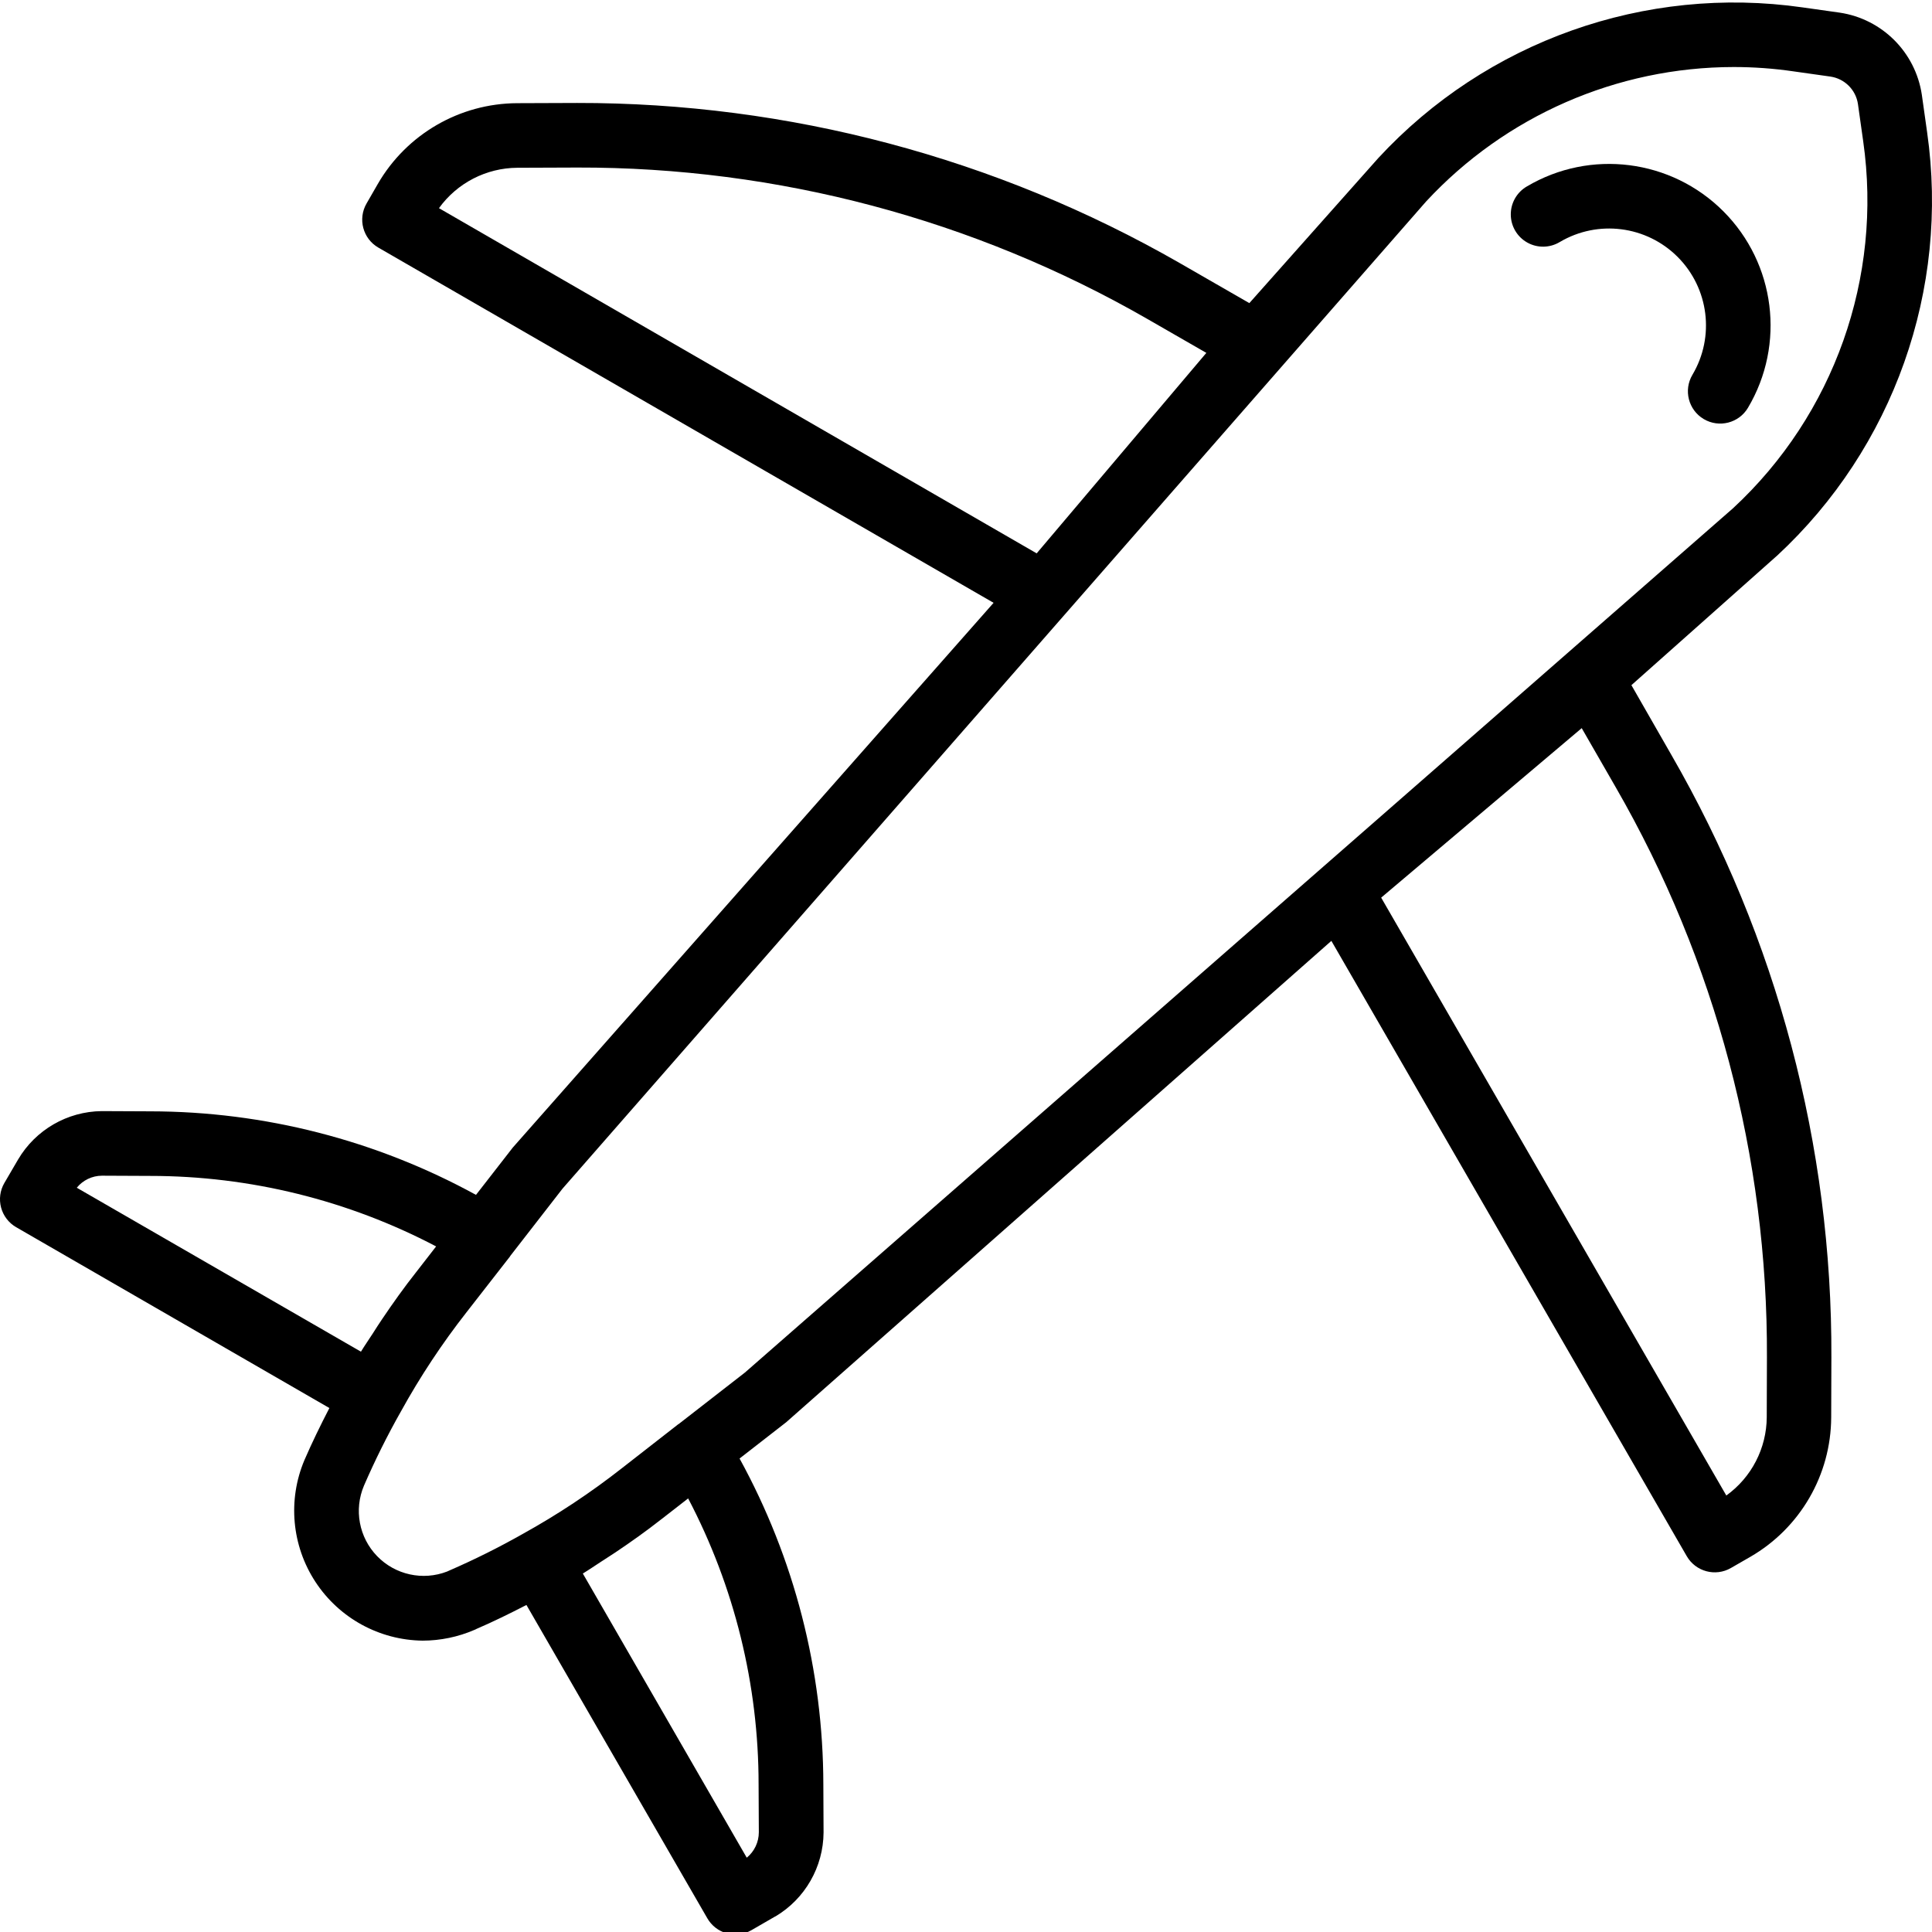
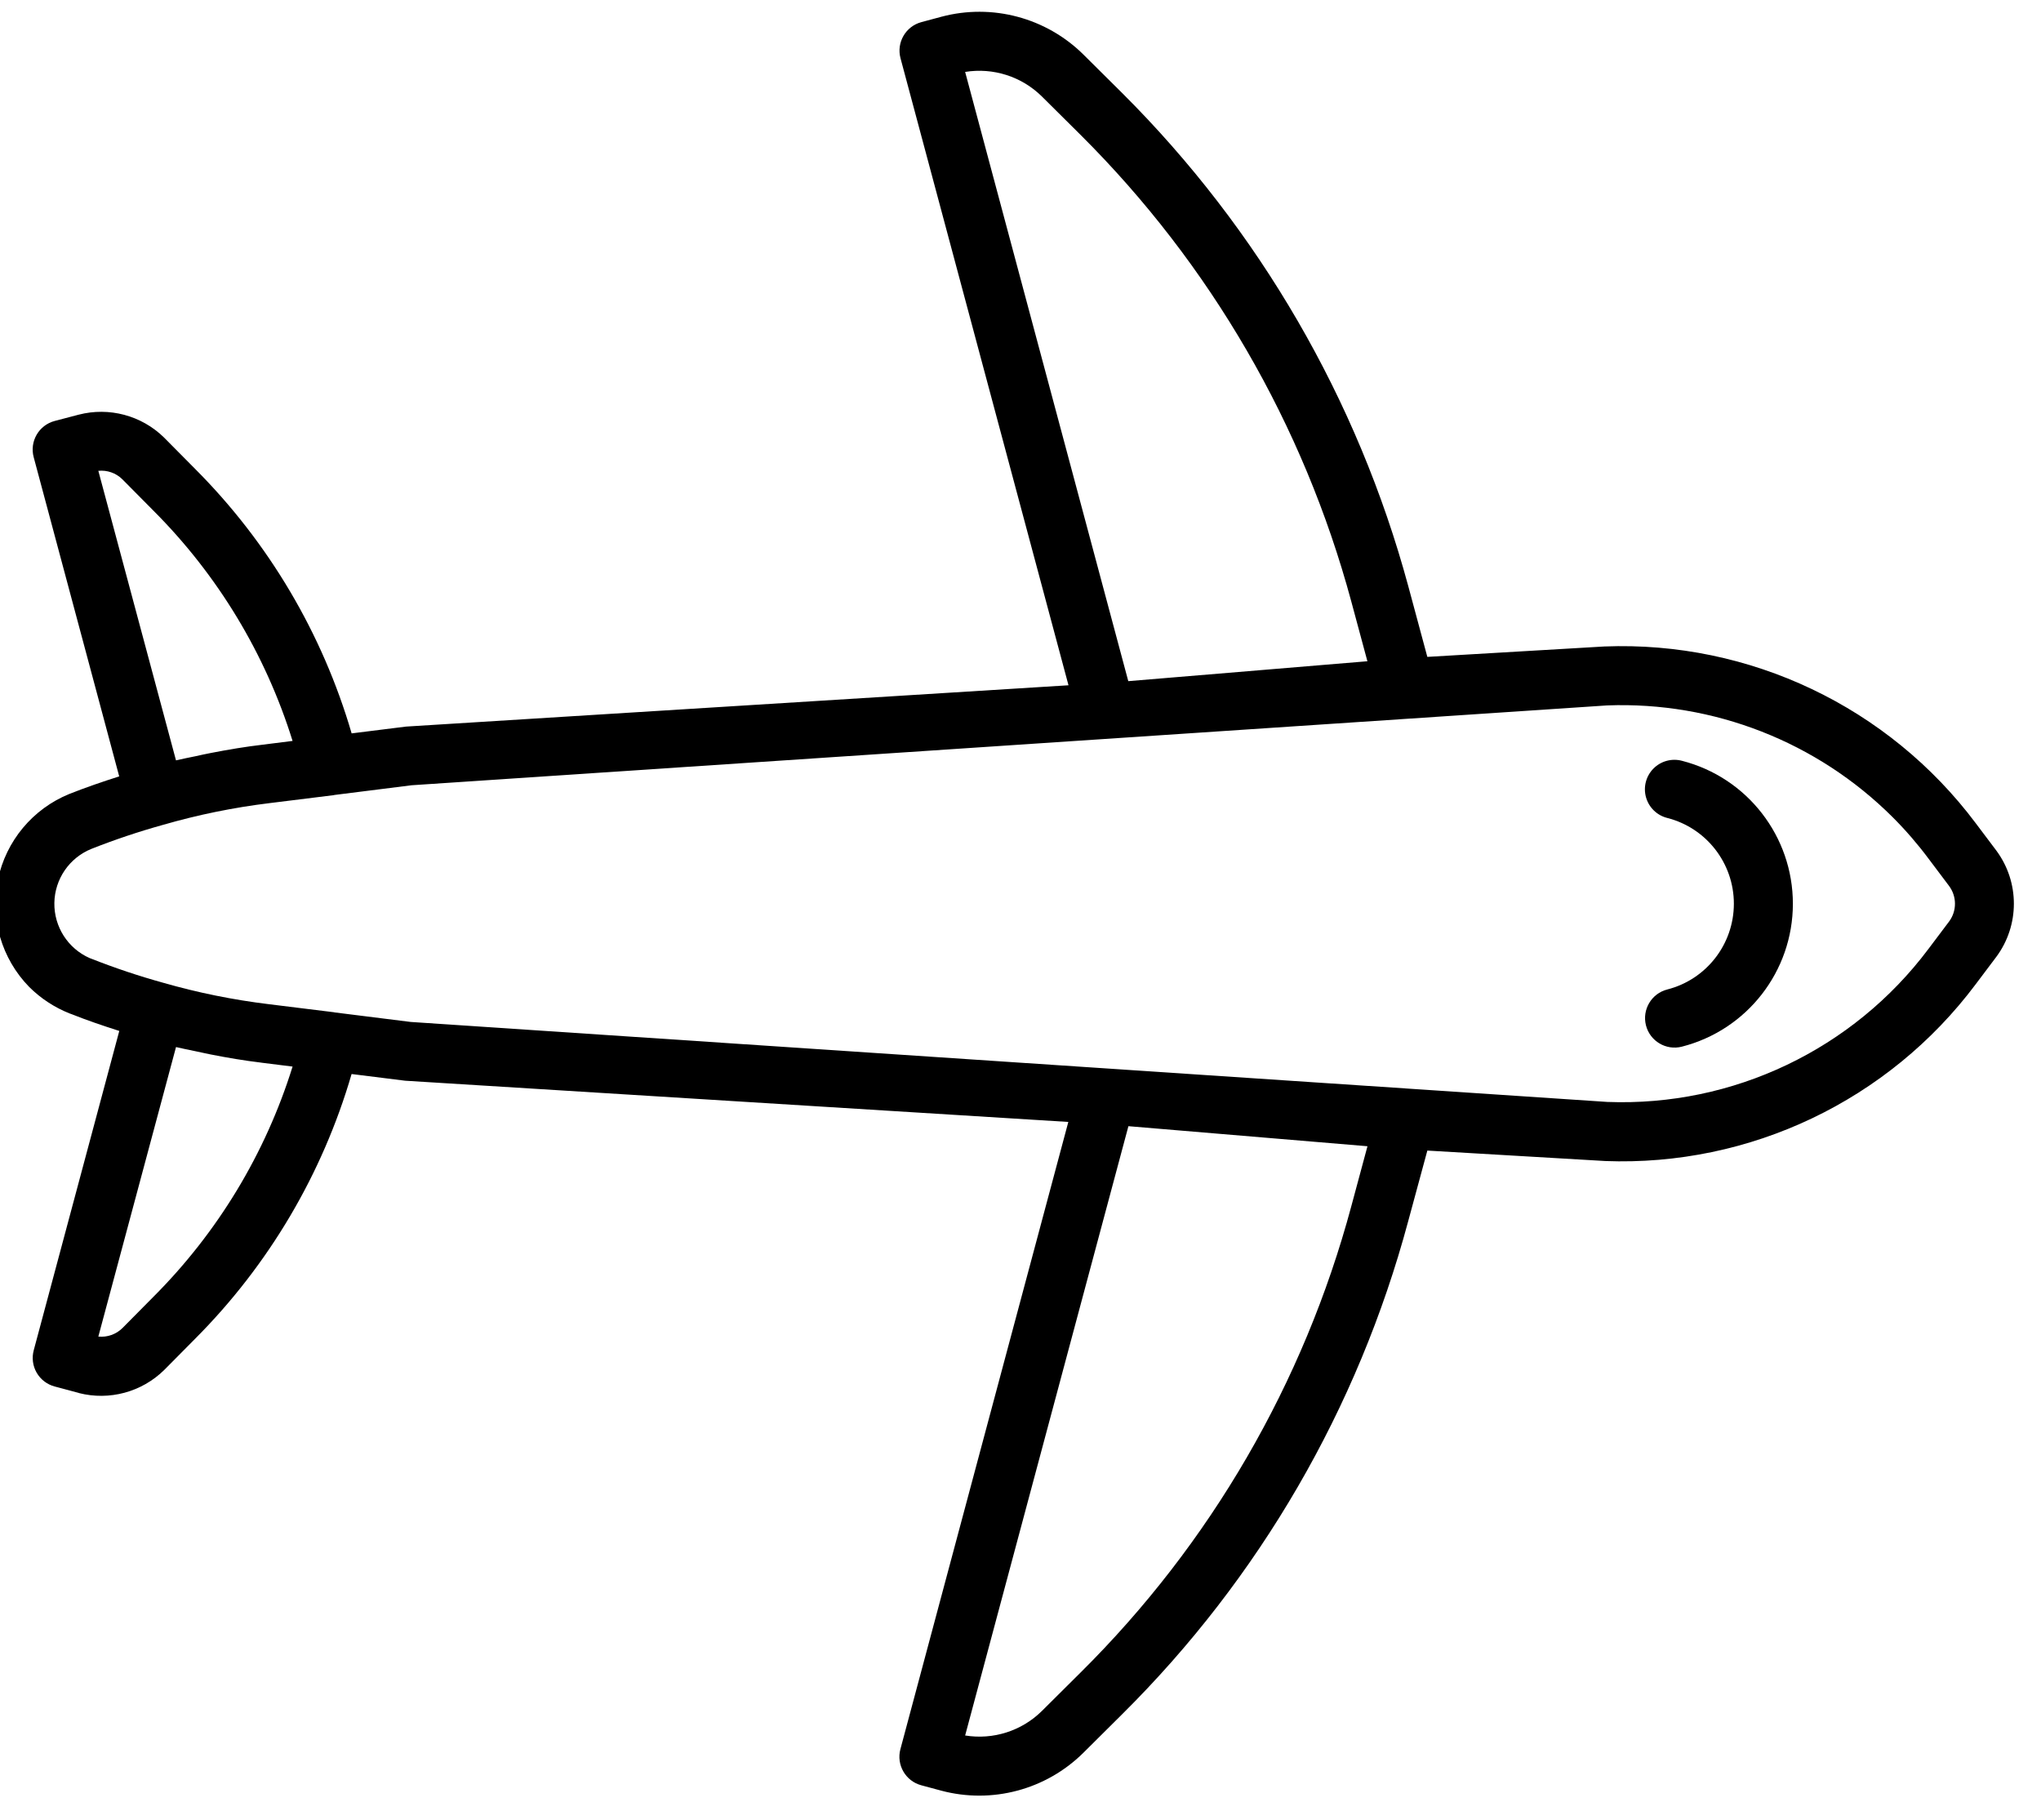
- <svg xmlns="http://www.w3.org/2000/svg" height="478pt" viewBox="0 0 478.623 478" width="478pt">
-   <path d="m404.156 169.426 35.918-31.934.137-.113c28.879-26.754 42.781-65.98 37.199-104.953l-1.305-9.254c-1.566-10.52-9.824-18.781-20.344-20.352l-9.184-1.297c-39.051-5.594-78.355 8.367-105.137 37.336l-31.934 35.922-17.258-9.93c-45.434-26.059-96.91-39.73-149.285-39.656l-14.852.055c-14.238.066-27.375 7.68-34.512 20l-2.797 4.859c-2.203 3.824-.895 8.711 2.926 10.918l152.418 88-119.105 134.945-9.121 11.727c-24.734-13.551-52.48-20.668-80.688-20.695l-12.047-.055c-8.527.098-16.387 4.648-20.711 12l-3.402 5.824c-1.063 1.836-1.352 4.023-.801 6.074.547 2.051 1.891 3.801 3.73 4.859l77.598 44.801c-2.199 4.254-4.285 8.52-6.184 12.902-4.172 9.883-3.148 21.195 2.73 30.168 5.879 8.973 15.84 14.43 26.566 14.555 4.402-.008 8.758-.914 12.801-2.656.203-.082.406-.176.598-.281 4-1.719 8.121-3.742 12.305-5.902l44.801 77.598c1.055 1.848 2.801 3.203 4.855 3.758 2.055.559 4.246.273 6.09-.789l5.879-3.398h.047c7.348-4.363 11.879-12.258 11.938-20.801l-.055-11.898c-.035-28.23-7.172-56-20.754-80.75l11.559-8.992 135.051-119.246 88.047 152.438c2.211 3.82 7.098 5.133 10.922 2.93l4.855-2.793c12.324-7.141 19.938-20.281 20-34.527l.047-14.832c.215-52.391-13.465-103.906-39.641-149.289zm-275.984-128.176 14.848-.055c49.559-.113 98.27 12.828 141.238 37.52l14.594 8.395-42.031 49.664-148.074-85.516c4.504-6.246 11.723-9.965 19.426-10.008zm-102.945 249.699 12 .055c24.672.004 48.973 5.996 70.816 17.465l-5.023 6.473c-2.906 3.672-5.664 7.551-8.352 11.535-.801 1.152-1.52 2.328-2.281 3.504-.984 1.527-2.016 3-2.969 4.566l-70.398-40.617c1.523-1.867 3.797-2.961 6.207-2.98zm162.703 150.824.059 11.82c0 2.449-1.102 4.766-2.992 6.312l-40.609-70.398c1.551-.945 3.008-1.953 4.52-2.93 1.191-.797 2.402-1.527 3.57-2.32 3.879-2.605 7.648-5.285 11.199-8.078l.238-.176 6.562-5.105c11.473 21.863 17.461 46.184 17.453 70.875zm-3.367-102.074-16.465 12.801c-.039 0-.094 0-.133.07l-13.953 10.883c-7.711 6.043-15.891 11.469-24.465 16.215-5.922 3.355-12.02 6.395-18.262 9.105-.18.07-.348.148-.523.238-6.02 2.324-12.848.82-17.336-3.812-4.492-4.637-5.777-11.508-3.262-17.453 2.727-6.289 5.781-12.43 9.16-18.398 4.754-8.613 10.188-16.832 16.254-24.574l10.801-13.859s0-.086.062-.125l12.922-16.641 213.922-244.535c19.664-21.215 47.27-33.289 76.199-33.32 4.953 0 9.898.355 14.801 1.07l9.184 1.297c3.508.52 6.273 3.266 6.805 6.777l1.305 9.246c4.82 33.746-7.219 67.711-32.215 90.887zm253.121 11.074c-.043 7.695-3.766 14.91-10.016 19.406l-85.504-148.113 49.68-41.992 8.406 14.609c24.766 42.953 37.699 91.707 37.48 141.289zm0 0" />
-   <path d="m386.41 59.645c9.434-5.582 21.453-4.062 29.199 3.691 7.746 7.758 9.258 19.773 3.664 29.203-2.254 3.801-1 8.707 2.797 10.965 3.801 2.254 8.711 1.004 10.965-2.797 9.32-15.711 6.812-35.742-6.098-48.672-12.91-12.926-32.938-15.465-48.664-6.168-2.492 1.438-4.02 4.105-4 6.98.016 2.879 1.578 5.523 4.09 6.93s5.586 1.355 8.047-.133zm0 0" />
+ <svg xmlns="http://www.w3.org/2000/svg" width="461px" height="411px" viewBox="0 0 461 411" version="1.1">
+   <g id="Artboard" stroke="none" stroke-width="1" fill="none" fill-rule="evenodd">
+     <g id="airplane" transform="translate(184.1356, 204.1356) rotate(45) translate(-184.1356, -204.1356) translate(-15.36439, 4.635606)" fill="#000000">
+       <path d="M336.656,141.129 L366.575,114.529 L366.689,114.435 C390.745,92.149 402.325,59.474 397.676,27.01 L396.589,19.302 C395.284,10.539 388.405,3.657 379.643,2.349 L371.993,1.269 C339.464,-3.391 306.724,8.239 284.416,32.369 L257.815,62.292 L243.44,54.02 C205.594,32.314 162.715,20.926 119.088,20.987 L106.716,21.033 C94.856,21.088 83.914,27.43 77.969,37.693 L75.639,41.74 C73.804,44.926 74.894,48.996 78.076,50.835 L205.038,124.138 L105.825,236.545 L98.227,246.313 C77.624,235.026 54.512,229.097 31.016,229.074 L20.981,229.029 C13.878,229.11 7.331,232.901 3.729,239.025 L0.895,243.876 C0.01,245.405 -0.231,247.227 0.228,248.936 C0.683,250.644 1.803,252.102 3.335,252.984 L67.973,290.302 C66.141,293.845 64.403,297.399 62.822,301.049 C59.347,309.282 60.199,318.705 65.097,326.179 C69.994,333.653 78.291,338.199 87.226,338.303 C90.893,338.296 94.521,337.541 97.889,336.09 C98.058,336.022 98.227,335.944 98.387,335.856 C101.719,334.424 105.151,332.739 108.636,330.939 L145.955,395.577 C146.833,397.116 148.288,398.245 149.999,398.707 C151.711,399.172 153.536,398.935 155.072,398.05 L159.969,395.219 L160.008,395.219 C166.129,391.584 169.903,385.008 169.952,377.892 L169.906,367.981 C169.877,344.465 163.932,321.334 152.619,300.717 L162.247,293.227 L274.742,193.897 L348.084,320.875 C349.925,324.057 353.996,325.151 357.182,323.315 L361.226,320.989 C371.492,315.041 377.834,304.095 377.886,292.228 L377.925,279.873 C378.104,236.233 366.709,193.321 344.905,155.518 L336.656,141.129 Z M106.765,34.361 L119.133,34.315 C160.415,34.221 200.99,45.001 236.783,65.568 L248.939,72.561 L213.928,113.93 L90.584,42.697 C94.336,37.494 100.349,34.396 106.765,34.361 Z M21.013,242.356 L31.009,242.402 C51.56,242.405 71.803,247.397 89.998,256.95 L85.814,262.342 C83.393,265.4 81.096,268.631 78.857,271.95 C78.19,272.91 77.591,273.889 76.957,274.869 C76.137,276.141 75.278,277.368 74.484,278.673 L15.843,244.839 C17.112,243.284 19.006,242.373 21.013,242.356 Z M156.543,367.991 L156.591,377.837 C156.591,379.877 155.674,381.807 154.099,383.095 L120.272,324.454 C121.564,323.667 122.777,322.827 124.037,322.014 C125.029,321.35 126.038,320.742 127.011,320.081 C130.242,317.911 133.382,315.679 136.34,313.352 L136.538,313.206 L142.004,308.953 C151.561,327.165 156.549,347.423 156.543,367.991 Z M153.738,282.964 L140.023,293.627 C139.99,293.627 139.945,293.627 139.912,293.686 L128.29,302.751 C121.866,307.785 115.053,312.304 107.911,316.258 C102.978,319.053 97.899,321.584 92.699,323.843 C92.549,323.901 92.409,323.966 92.263,324.041 C87.249,325.977 81.561,324.724 77.822,320.865 C74.08,317.003 73.01,311.279 75.105,306.327 C77.377,301.088 79.921,295.973 82.736,291.001 C86.696,283.827 91.222,276.981 96.275,270.532 L105.272,258.987 C105.272,258.987 105.272,258.915 105.324,258.883 L116.088,245.021 L294.281,41.327 C310.661,23.655 333.656,13.598 357.754,13.572 C361.88,13.572 365.999,13.868 370.083,14.463 L377.733,15.544 C380.655,15.976 382.959,18.264 383.401,21.189 L384.488,28.891 C388.503,57.001 378.475,85.293 357.653,104.598 L153.738,282.964 Z M364.584,292.189 C364.548,298.599 361.447,304.609 356.241,308.354 L285.018,184.978 L326.4,149.999 L333.402,162.169 C354.032,197.948 364.805,238.559 364.623,279.86 L364.584,292.189 Z" id="Shape" fill-rule="nonzero" />
+       <path d="M321.874,49.683 C329.732,45.033 339.744,46.299 346.197,52.758 C352.649,59.22 353.908,69.229 349.249,77.084 C347.371,80.25 348.416,84.337 351.578,86.217 C354.744,88.095 358.834,87.053 360.712,83.887 C368.476,70.801 366.387,54.115 355.633,43.345 C344.879,32.578 328.196,30.463 315.096,38.207 C313.02,39.404 311.748,41.626 311.764,44.021 C311.777,46.419 313.079,48.622 315.171,49.794 C317.263,50.965 319.824,50.923 321.874,49.683 Z" id="Path" />
+     </g>
+   </g>
</svg>
